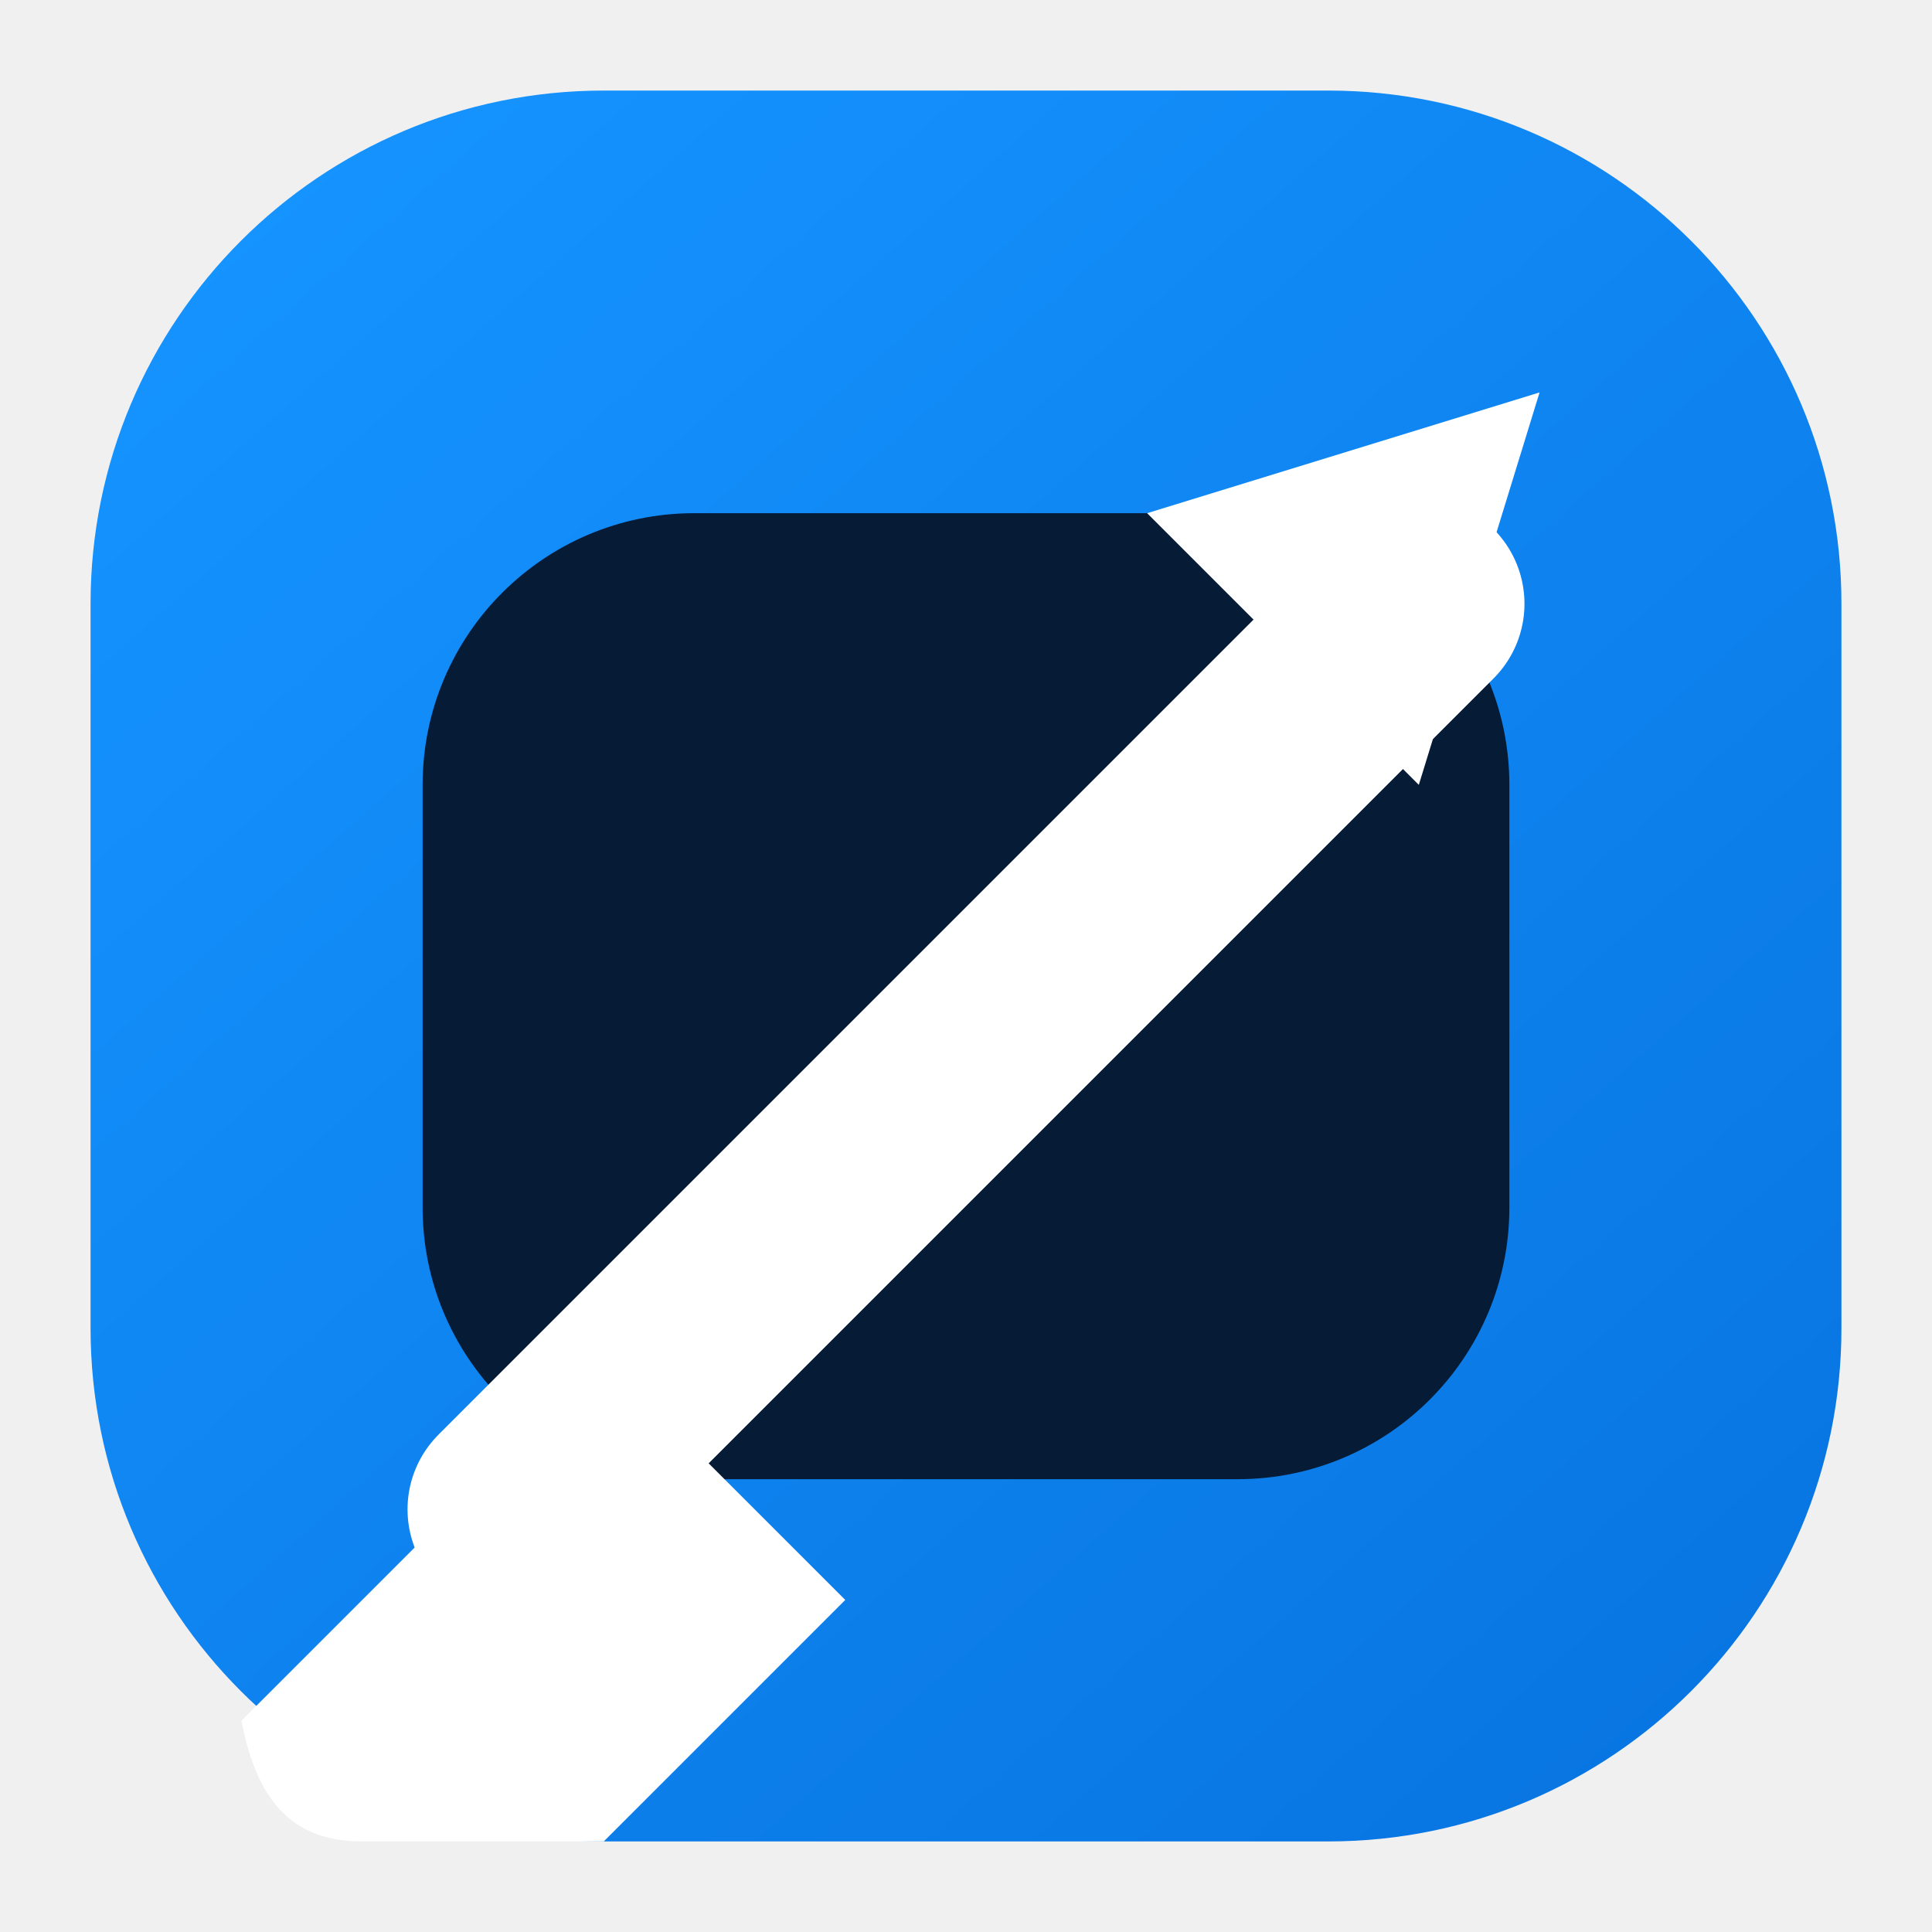
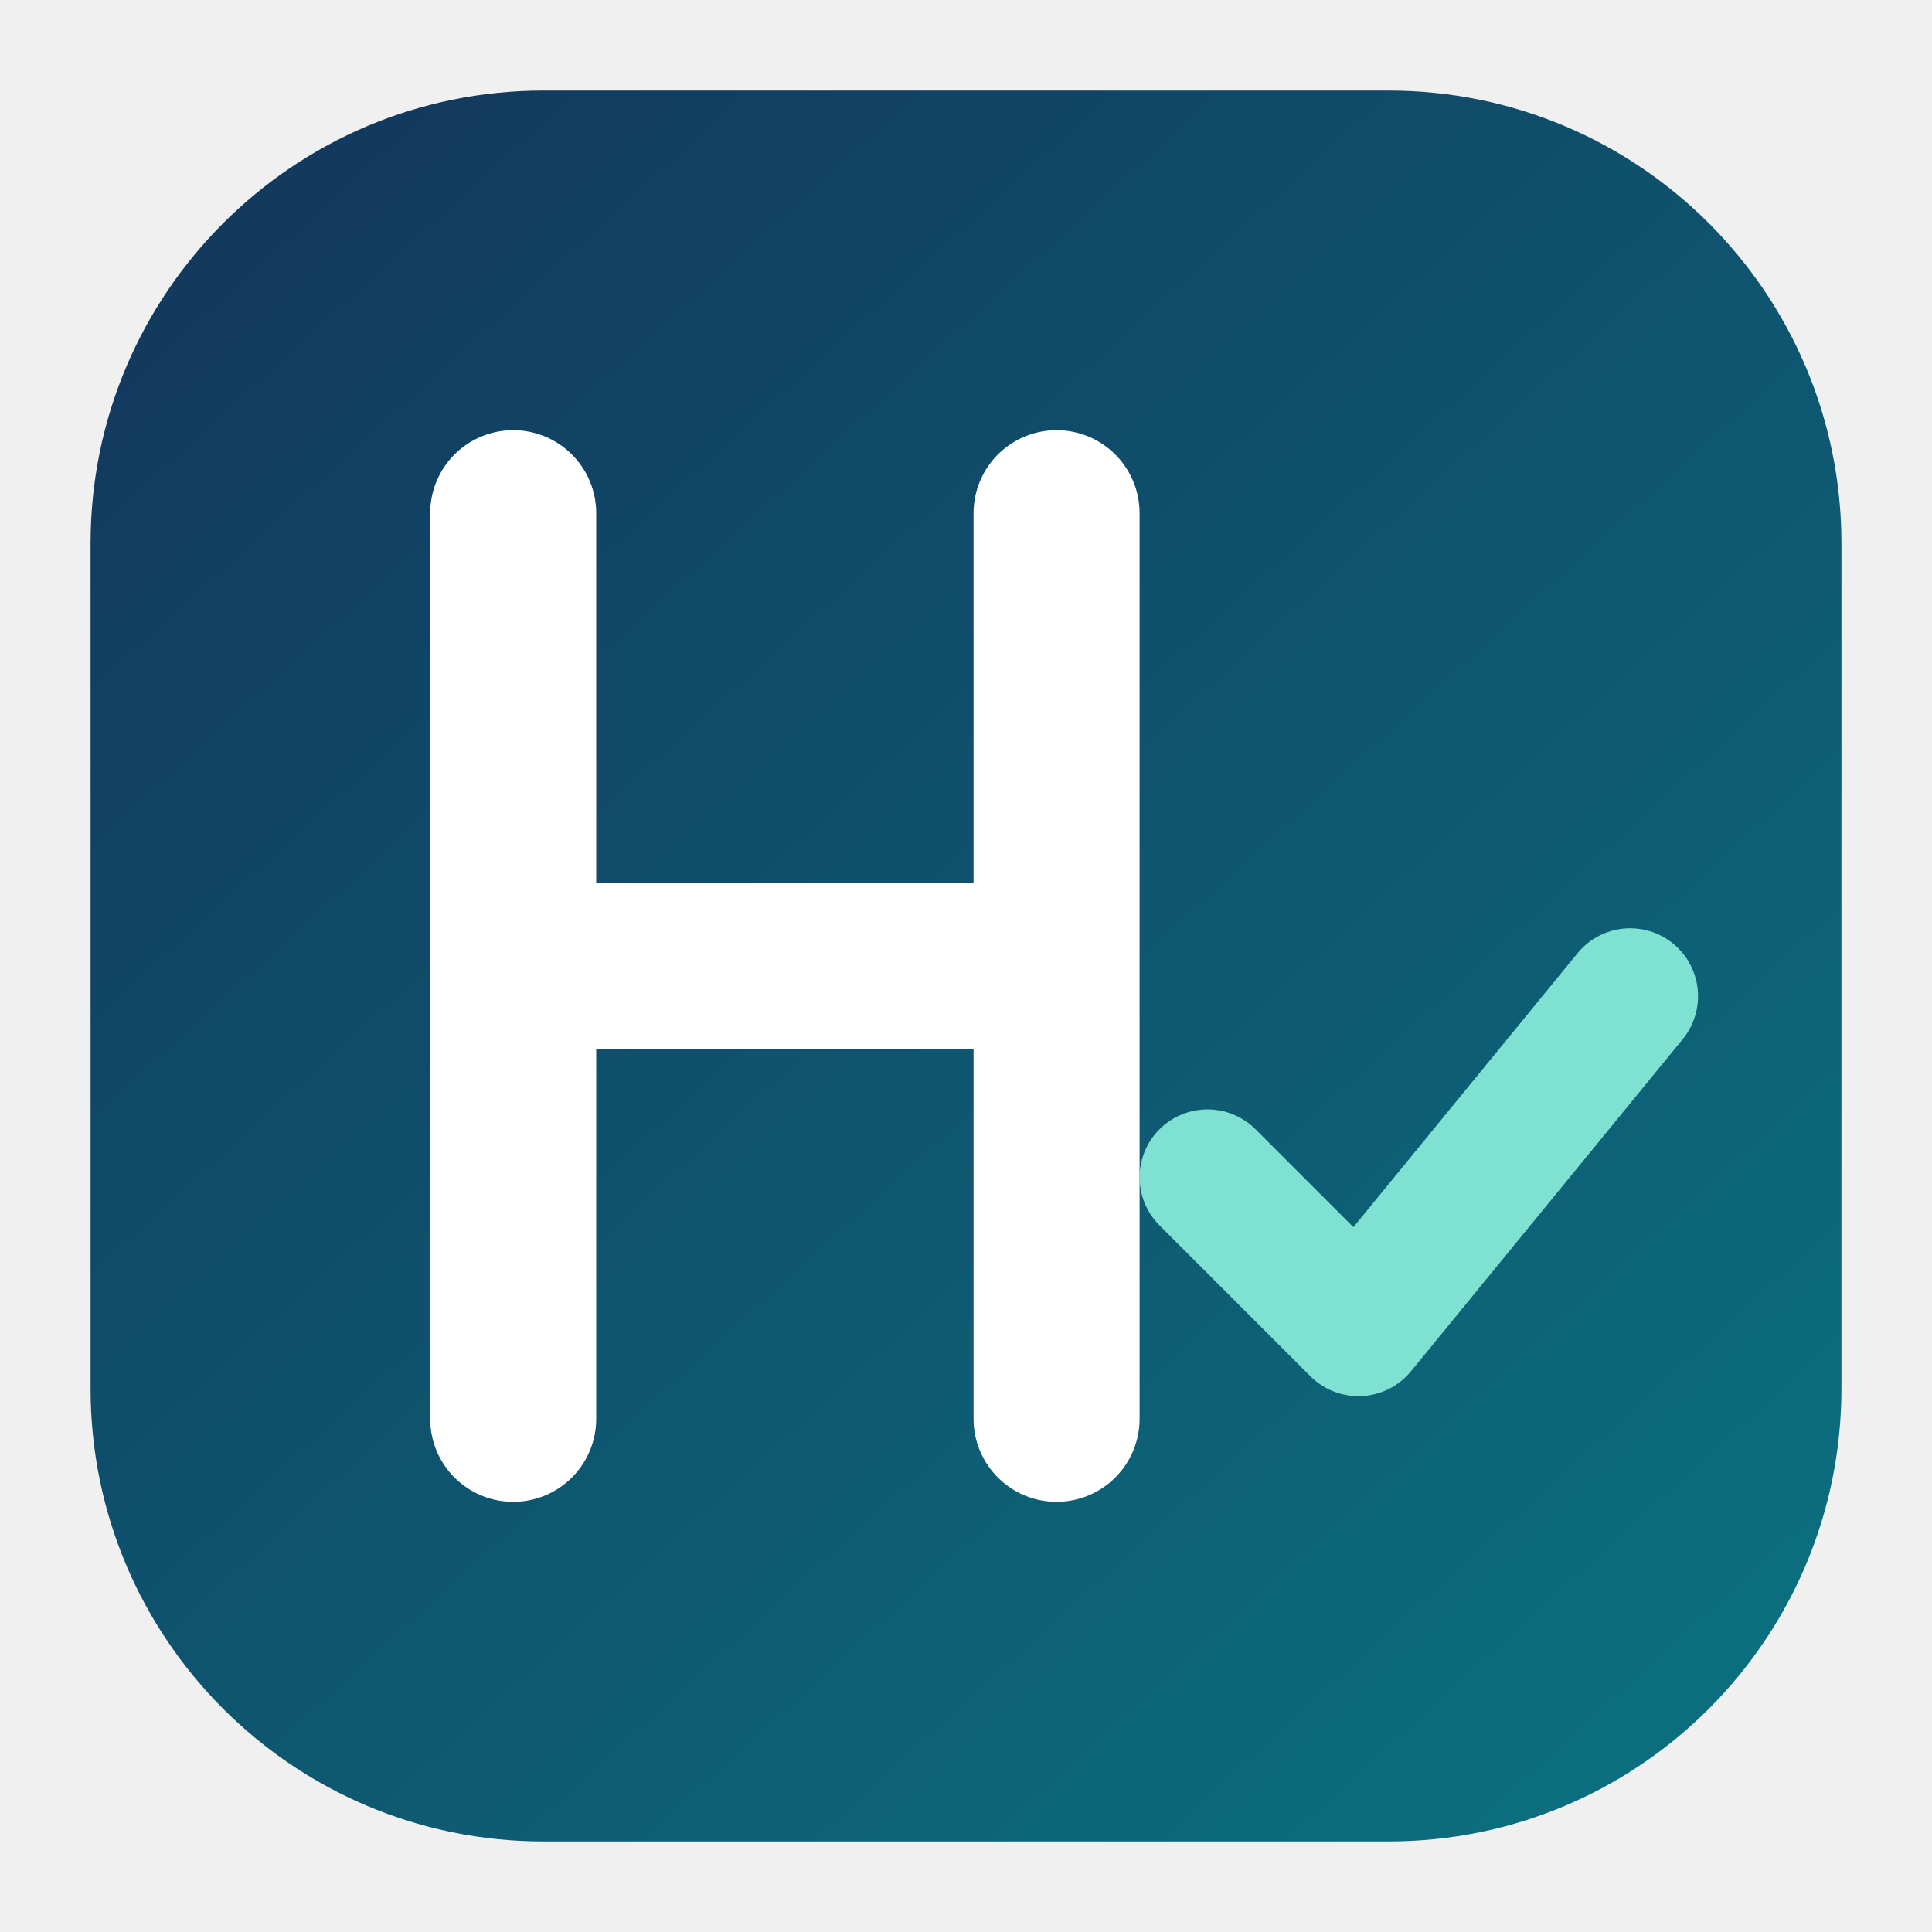
<svg xmlns="http://www.w3.org/2000/svg" width="64" height="64" viewBox="0 0 64 64" fill="none">
  <defs>
-     <linearGradient id="aperp-favicon-gradient" x1="9" y1="6" x2="56" y2="59" gradientUnits="userSpaceOnUse">
-       <stop stop-color="#1593FF" />
-       <stop offset="1" stop-color="#0875E1" />
+     <linearGradient id="hm-task-gradient" x1="8" y1="5" x2="58" y2="60" gradientUnits="userSpaceOnUse">
+       <stop stop-color="#12385D" />
+       <stop offset="1" stop-color="#0B7180" />
    </linearGradient>
  </defs>
-   <rect x="3" y="3" width="58" height="58" rx="17" fill="url(#aperp-favicon-gradient)" />
-   <rect x="14" y="17" width="36" height="32" rx="9" fill="#061B36" />
-   <path d="M8 57L20 45L28 53L20 61H12C9.9 61 8.55 59.92 8 57Z" fill="#FFFFFF" />
-   <path d="M17 50L47 20" stroke="#FFFFFF" stroke-width="7" stroke-linecap="round" />
-   <path d="M38 17L51 13L47 26L38 17Z" fill="#FFFFFF" />
+   <rect x="3" y="3" width="58" height="58" rx="15" fill="url(#hm-task-gradient)" />
+   <path d="M17 17V47M17 32H35M35 17V47" stroke="white" stroke-width="5.5" stroke-linecap="round" stroke-linejoin="round" />
+   <path d="M40 39L45 44L54 33" stroke="#7FE1D1" stroke-width="4.5" stroke-linecap="round" stroke-linejoin="round" />
</svg>
